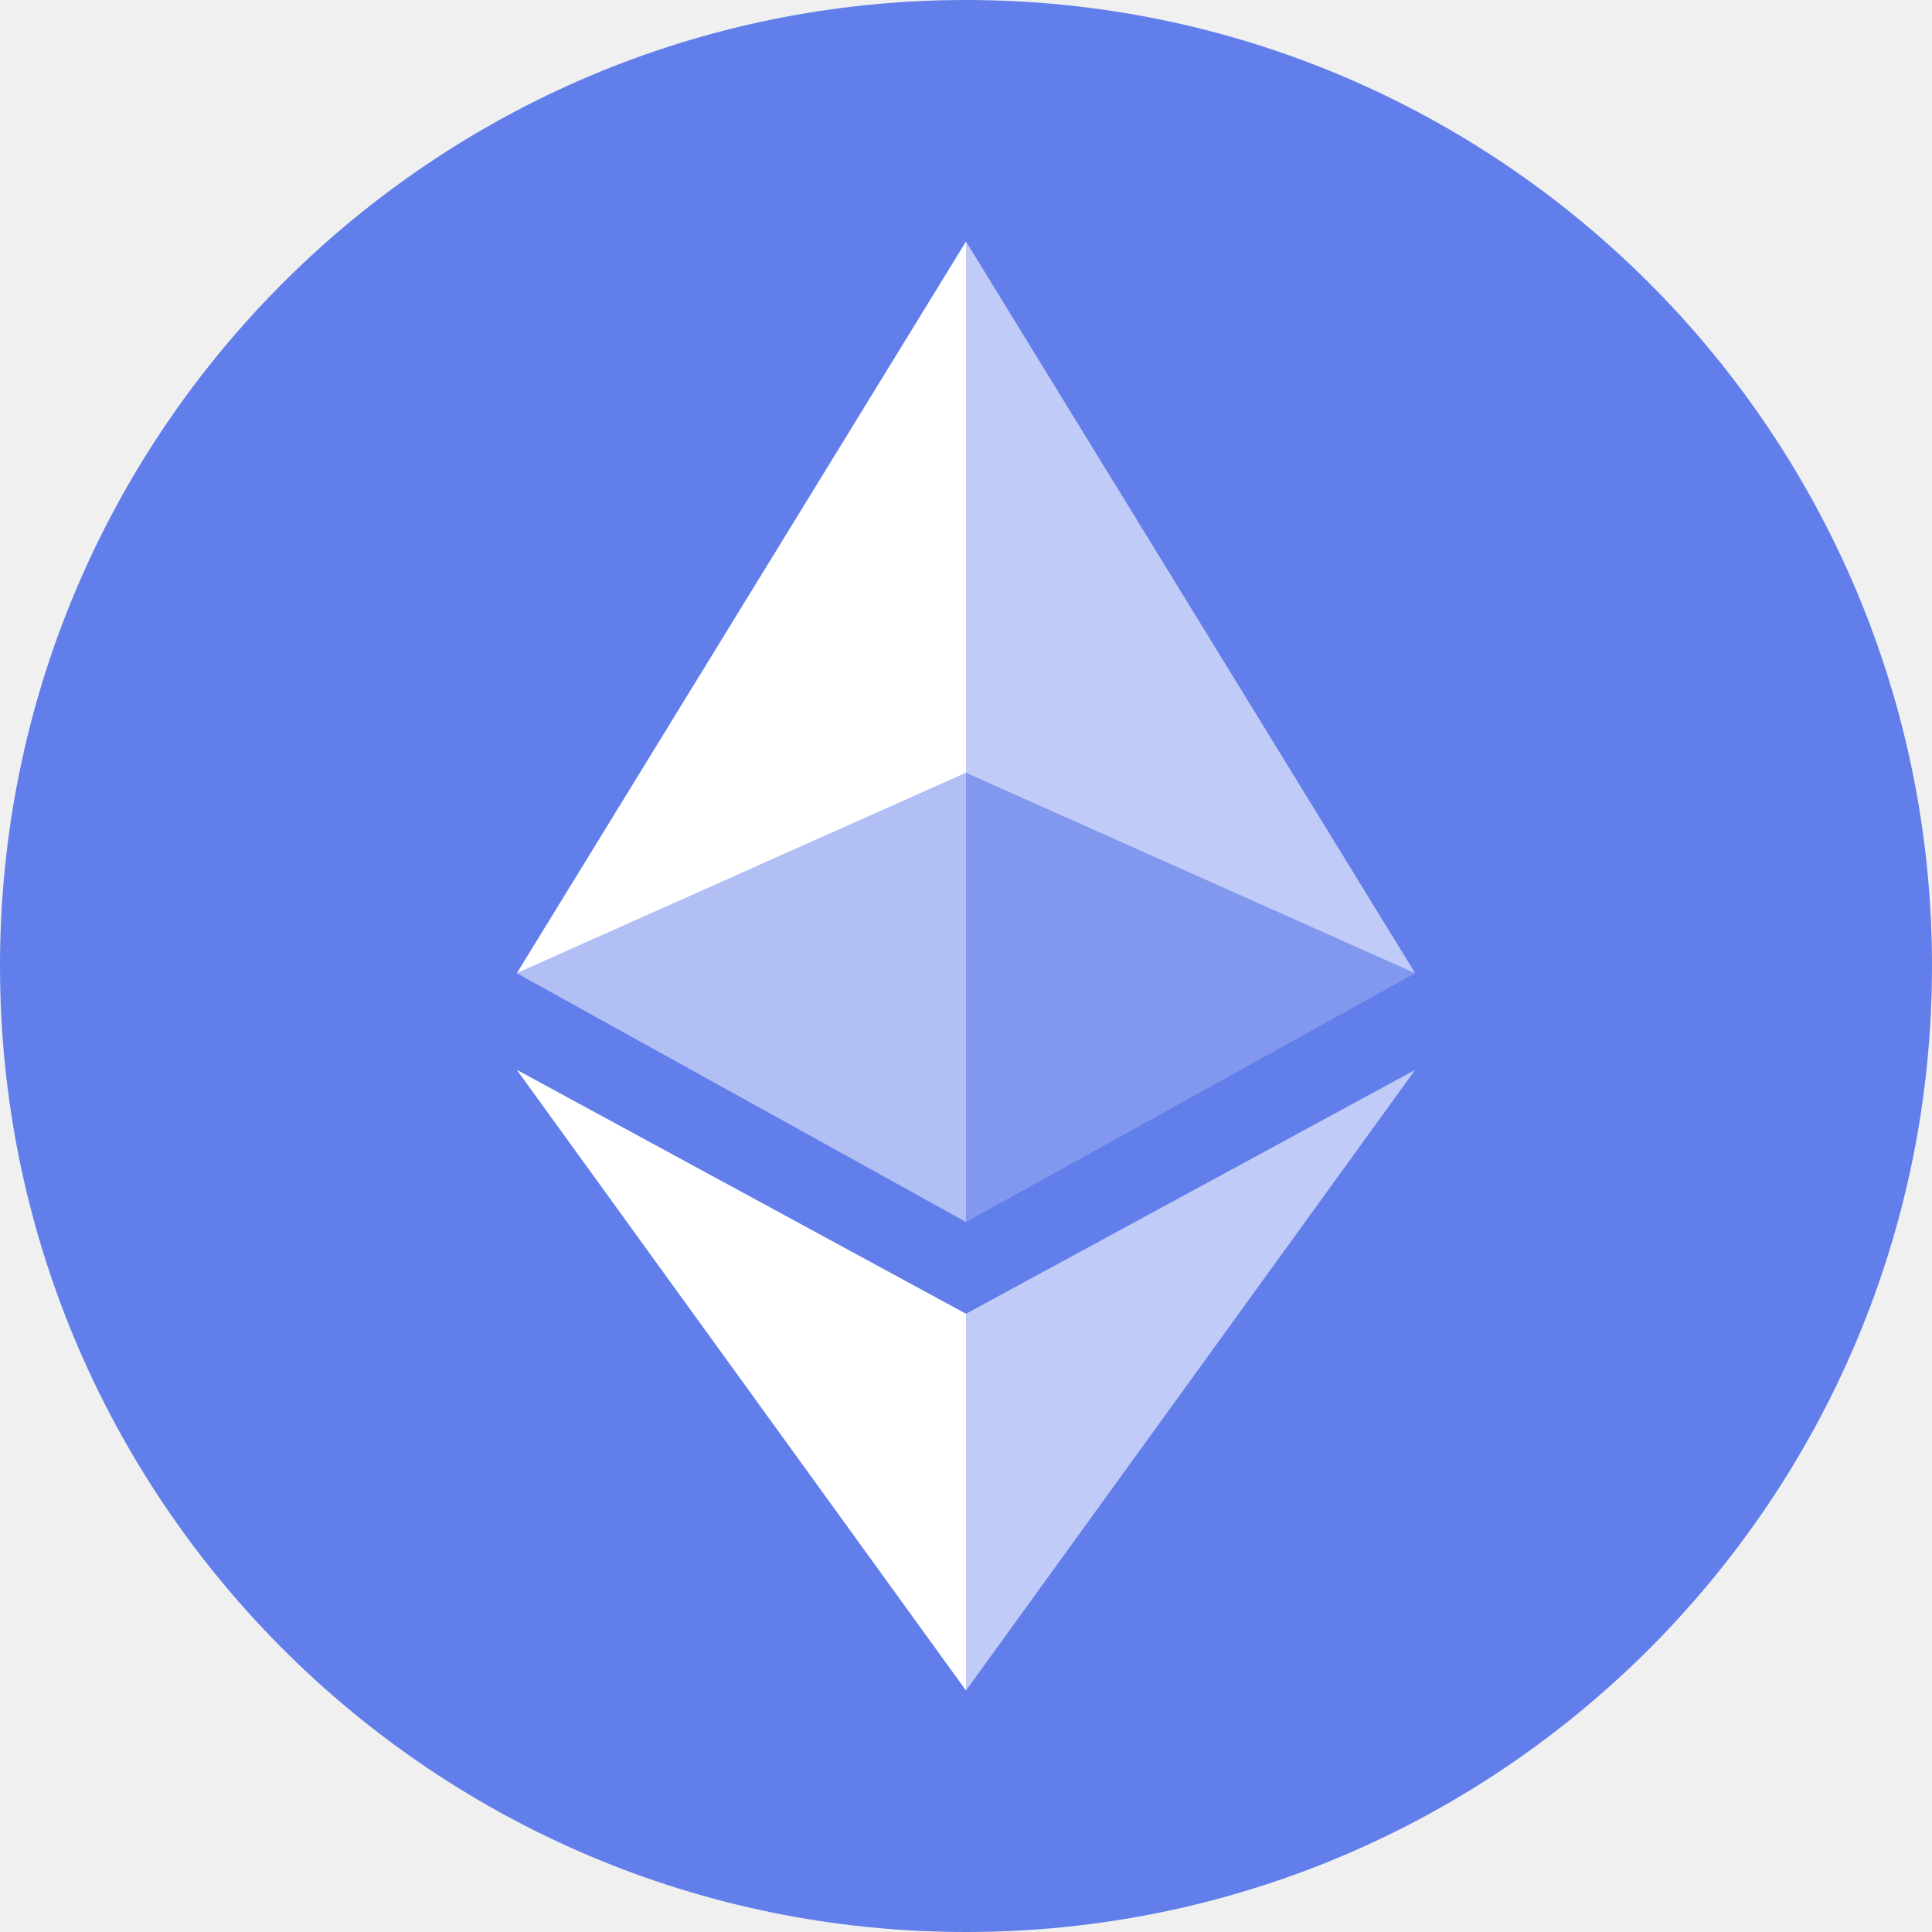
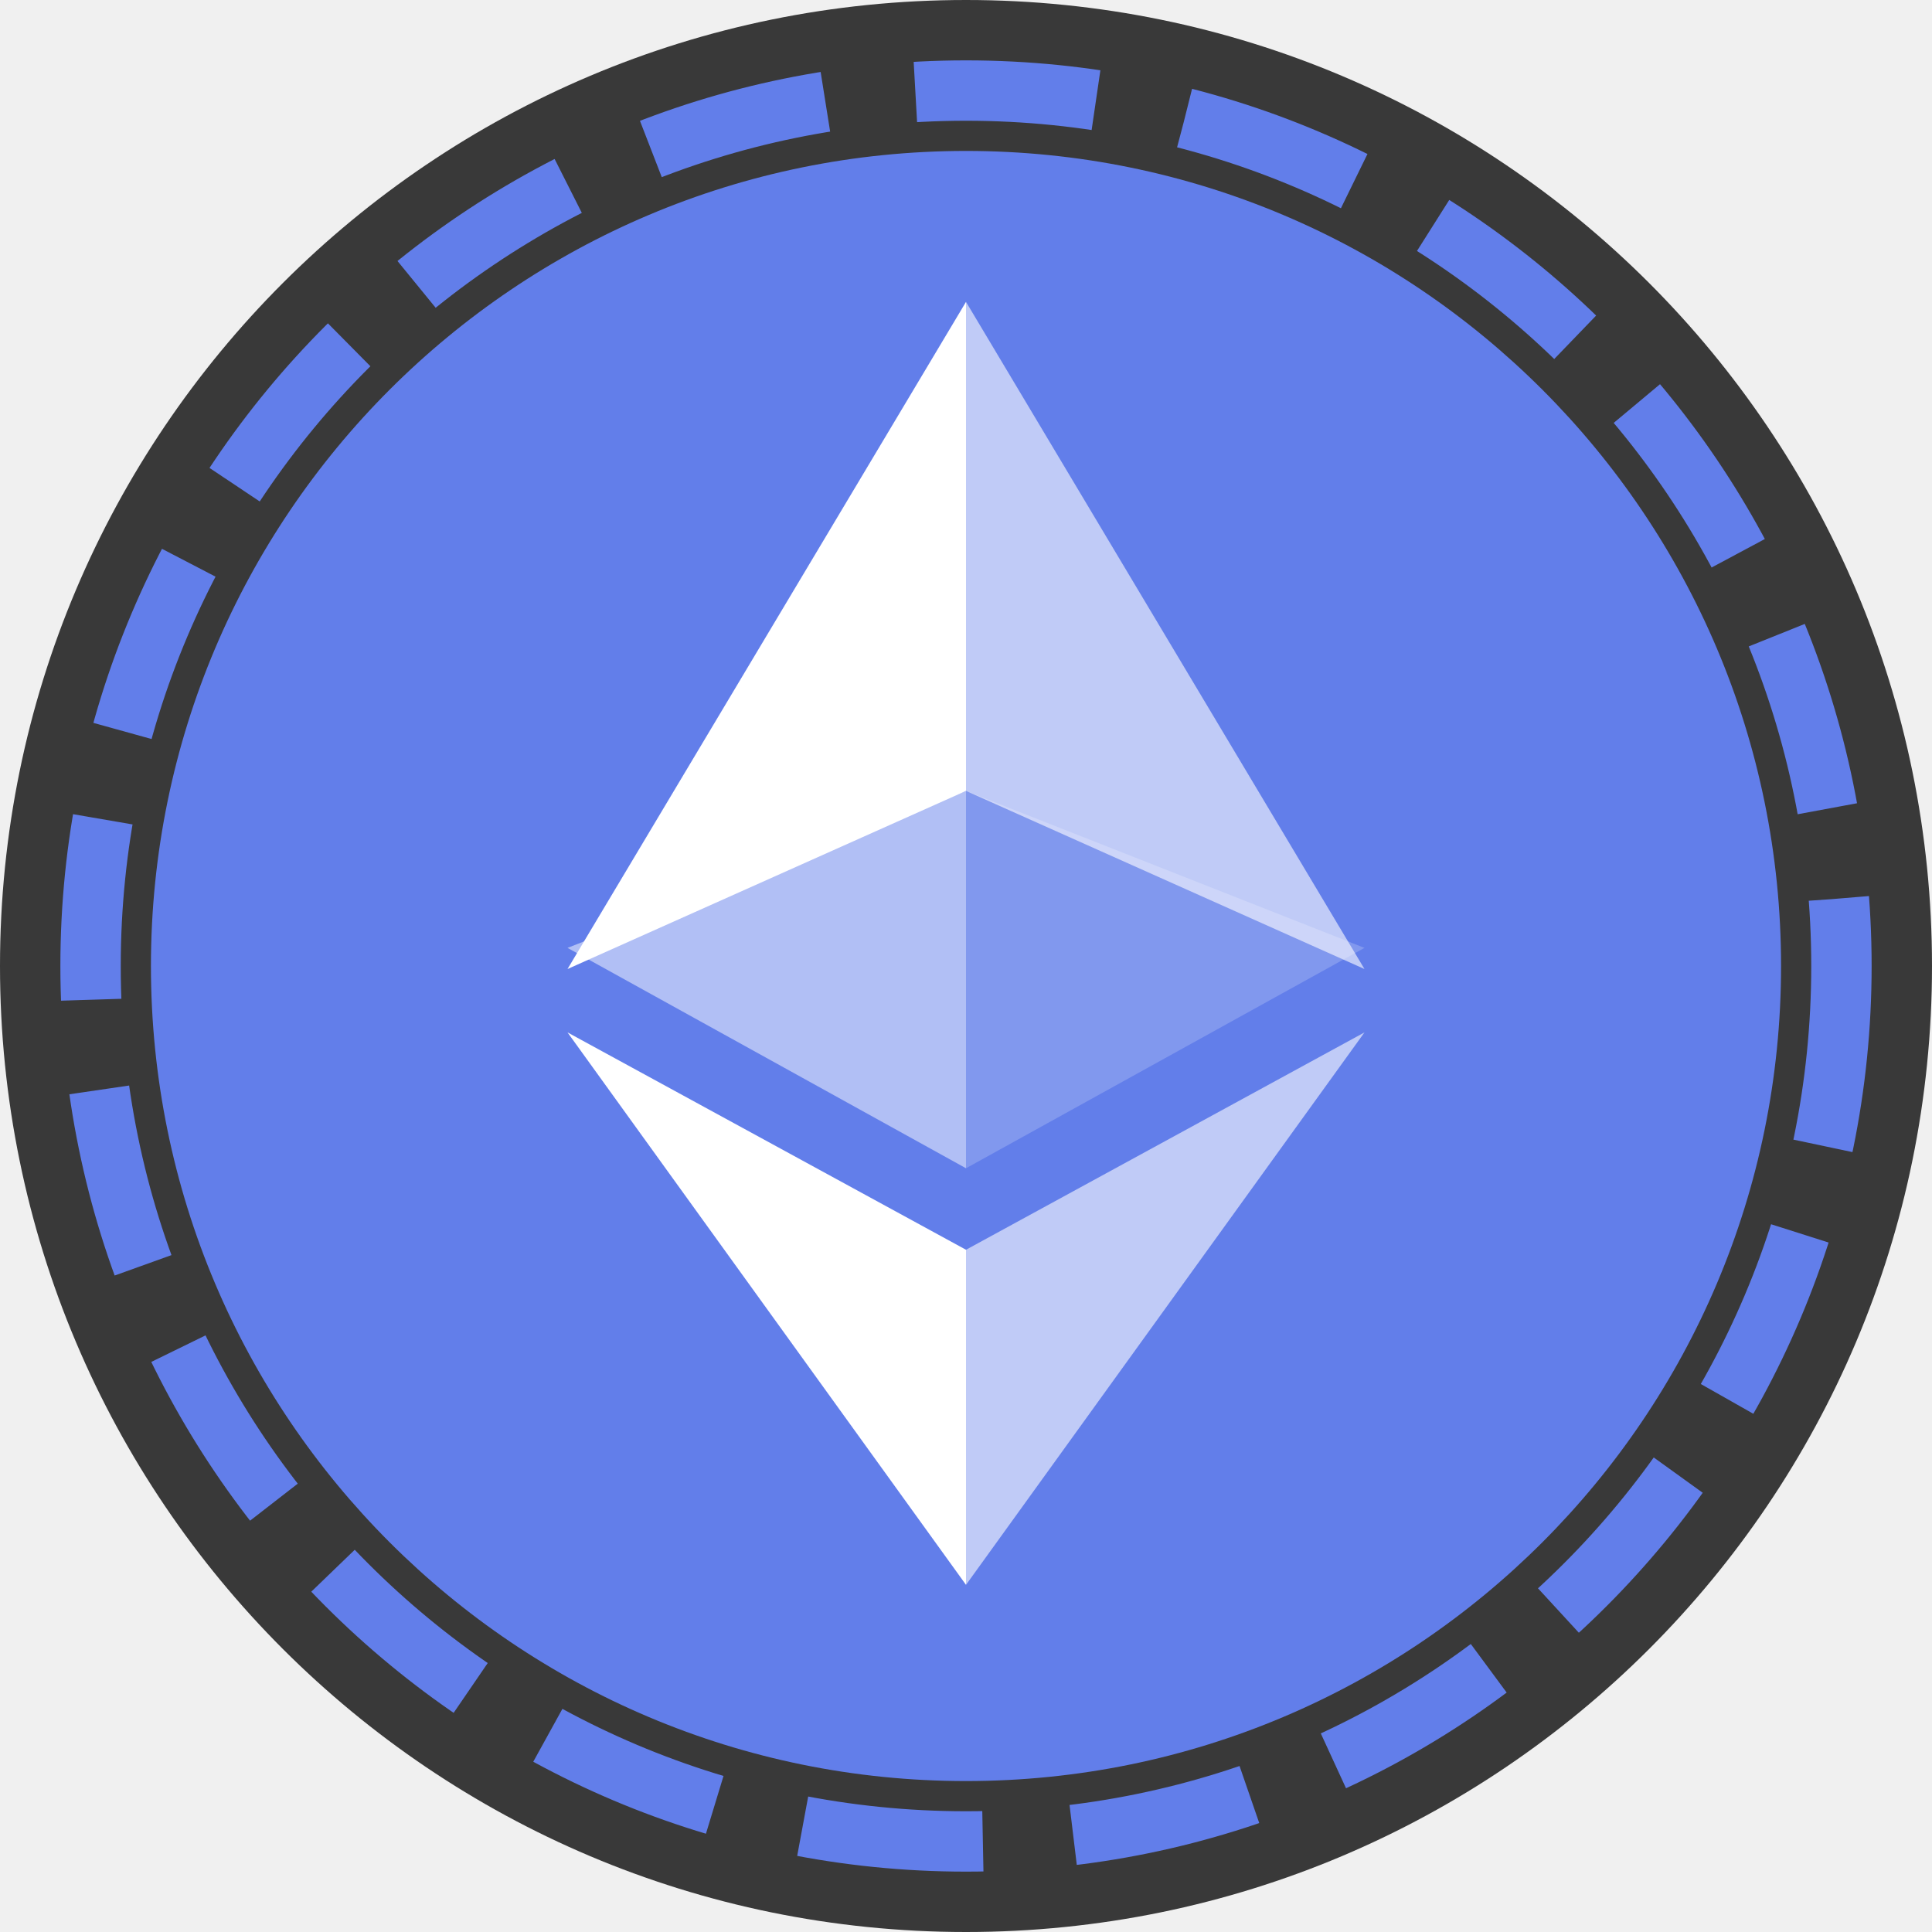
<svg xmlns="http://www.w3.org/2000/svg" viewBox="0 0 64 64" fill="none">
-   <circle cx="32" cy="32" r="32" fill="#627EEA" />
-   <path d="M32 8v17.6l14.88 6.64L32 8z" fill="#fff" fill-opacity=".6" />
-   <path d="M32 8L17.12 32.24 32 25.6V8z" fill="#fff" />
-   <path d="M32 43.52v12.48l14.88-20.56L32 43.52z" fill="#fff" fill-opacity=".6" />
-   <path d="M32 56V43.52l-14.88-8.08L32 56z" fill="#fff" />
-   <path d="M32 40.48l14.88-8.24L32 25.6v14.88z" fill="#fff" fill-opacity=".2" />
-   <path d="M17.12 32.24L32 40.48V25.6l-14.88 6.64z" fill="#fff" fill-opacity=".5" />
+   <circle cx="32" cy="32" r="32" fill="#393939" />
+   <circle cx="32" cy="32" r="29" fill="none" stroke="#627EEA" stroke-width="2" stroke-dasharray="6 3" />
+   <circle cx="32" cy="32" r="27" fill="#627EEA" />
+   <path d="M32 10v16.2l13.2 5.9L32 10z" fill="#fff" fill-opacity=".6" />
+   <path d="M32 10L18.8 32.1 32 26.2V10z" fill="#fff" />
+   <path d="M32 41.4v11.1l13.2-18.3L32 41.4z" fill="#fff" fill-opacity=".6" />
+   <path d="M32 52.5V41.4l-13.2-7.2L32 52.5z" fill="#fff" />
+   <path d="M32 38.7l13.2-7.3L32 26.2v12.5z" fill="#fff" fill-opacity=".2" />
+   <path d="M18.8 31.4L32 38.7V26.2l-13.2 5.2z" fill="#fff" fill-opacity=".5" />
</svg>
